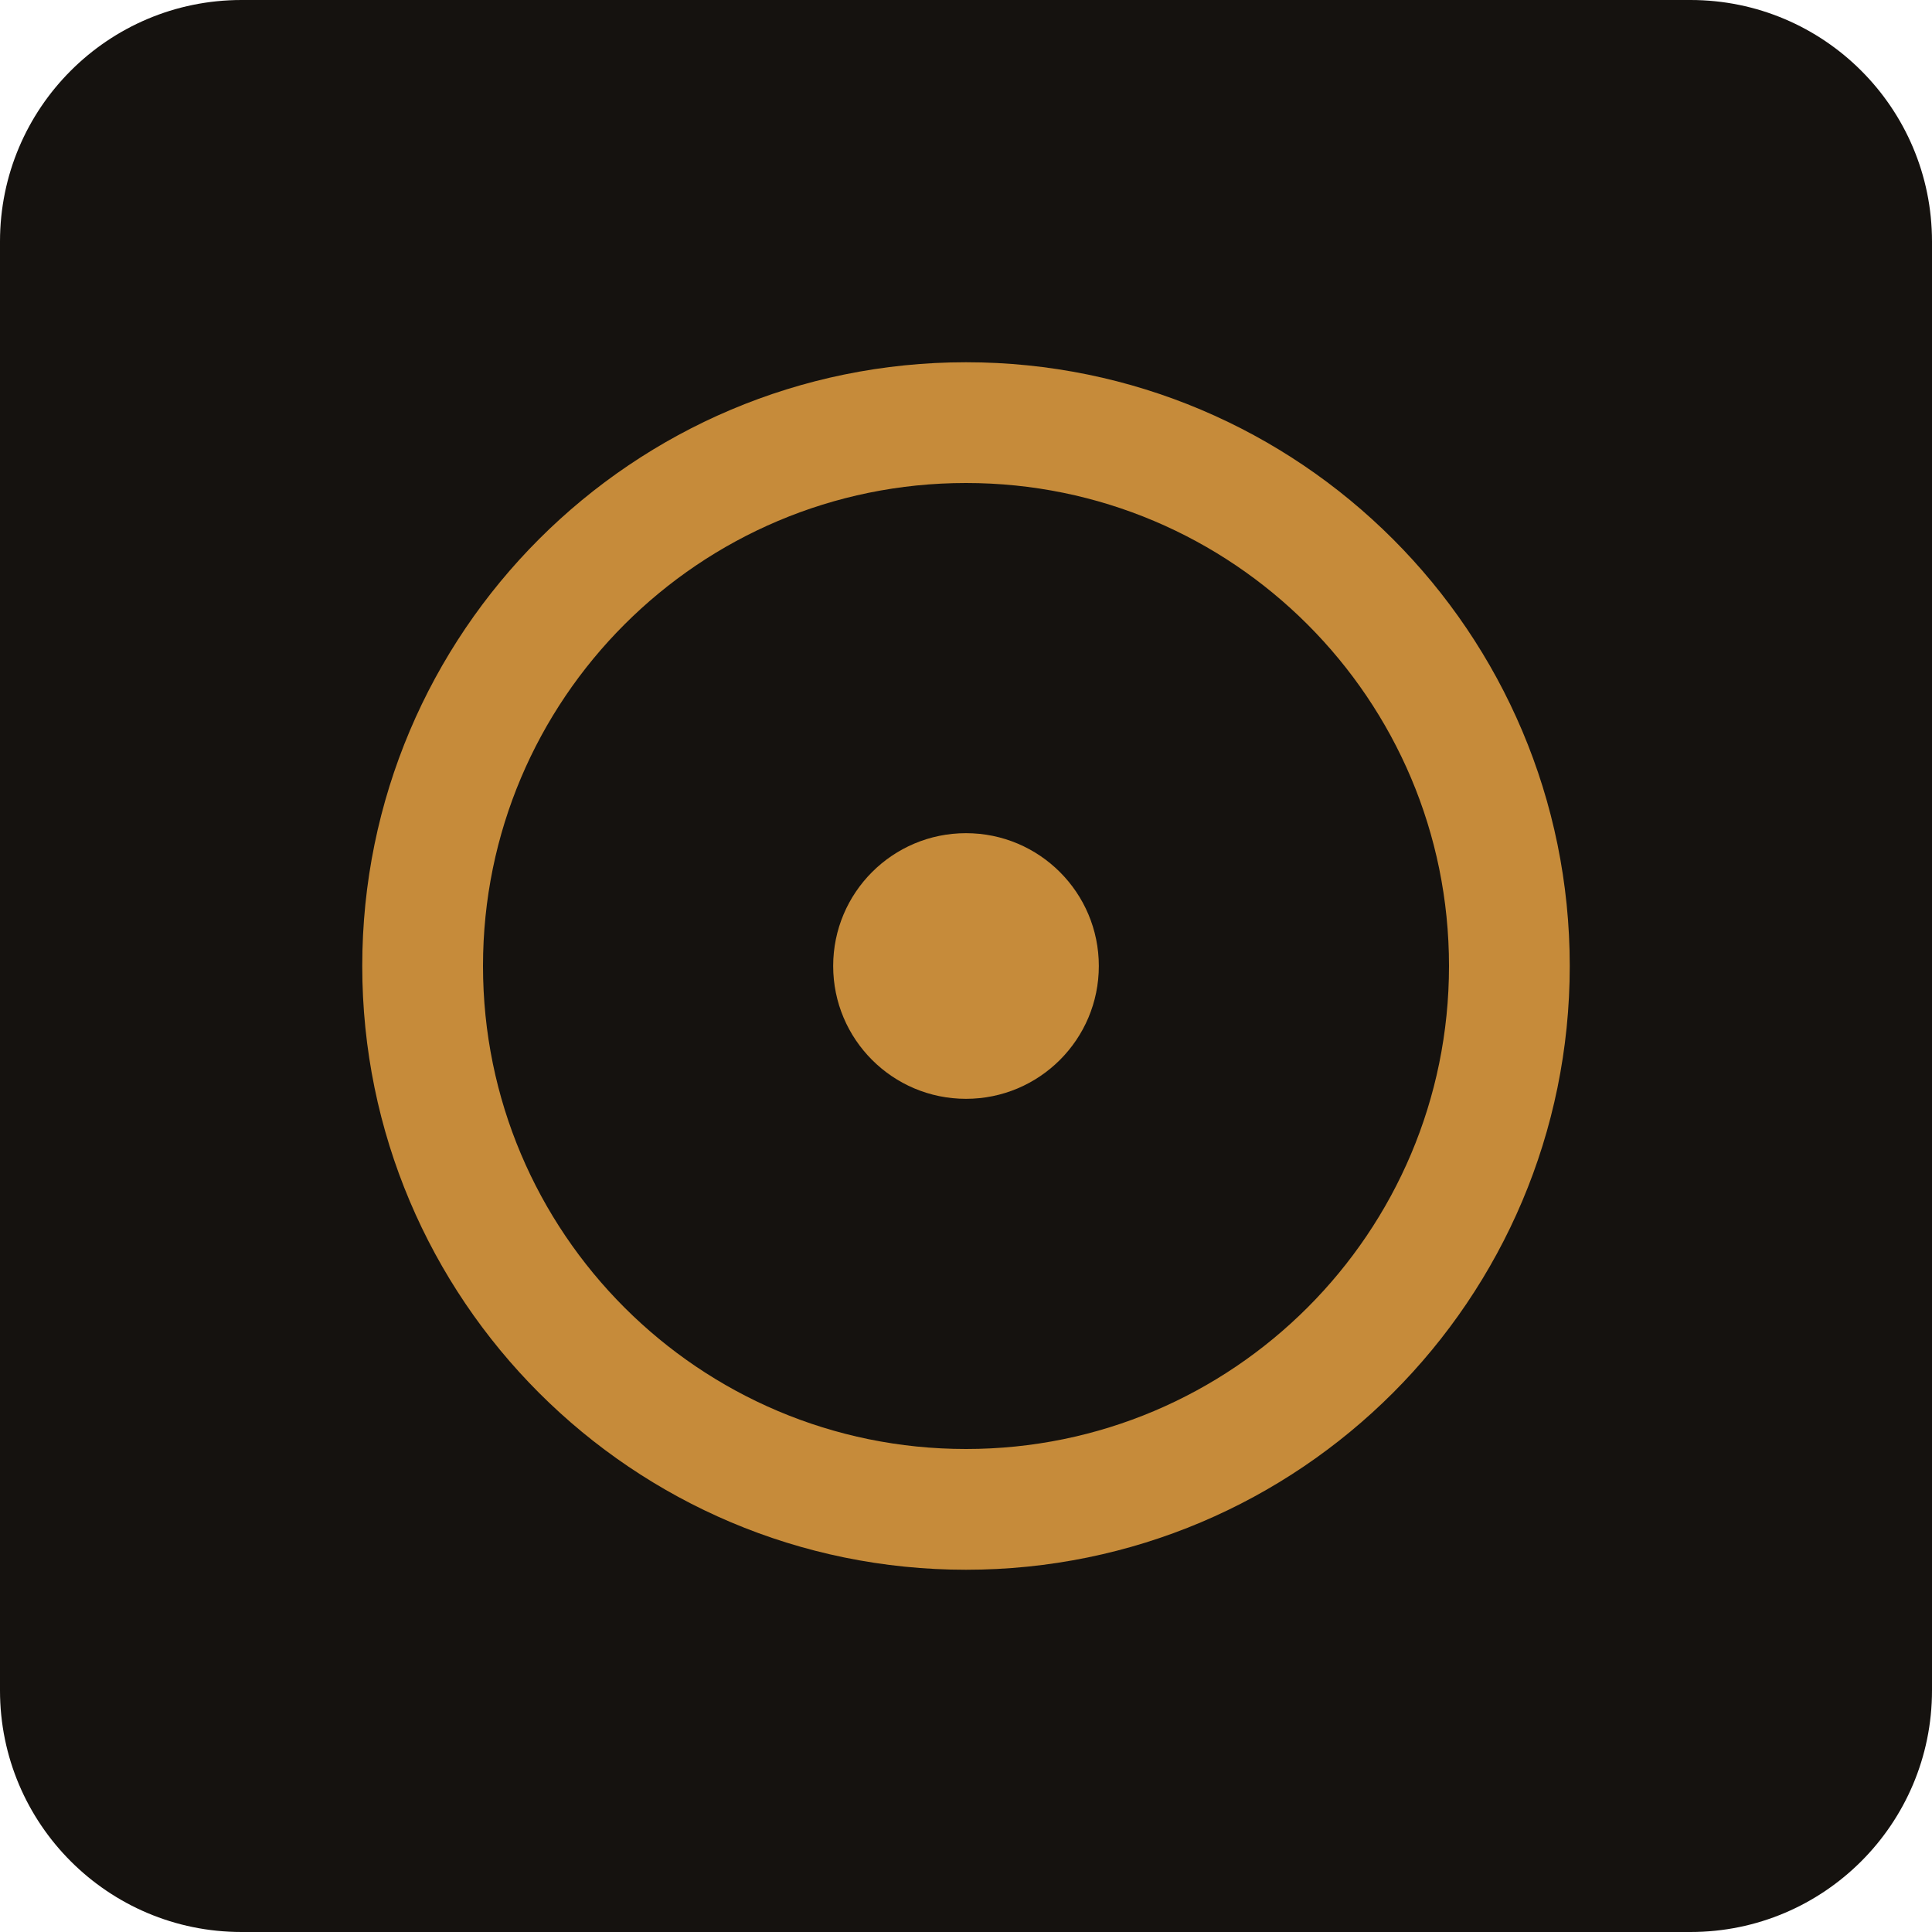
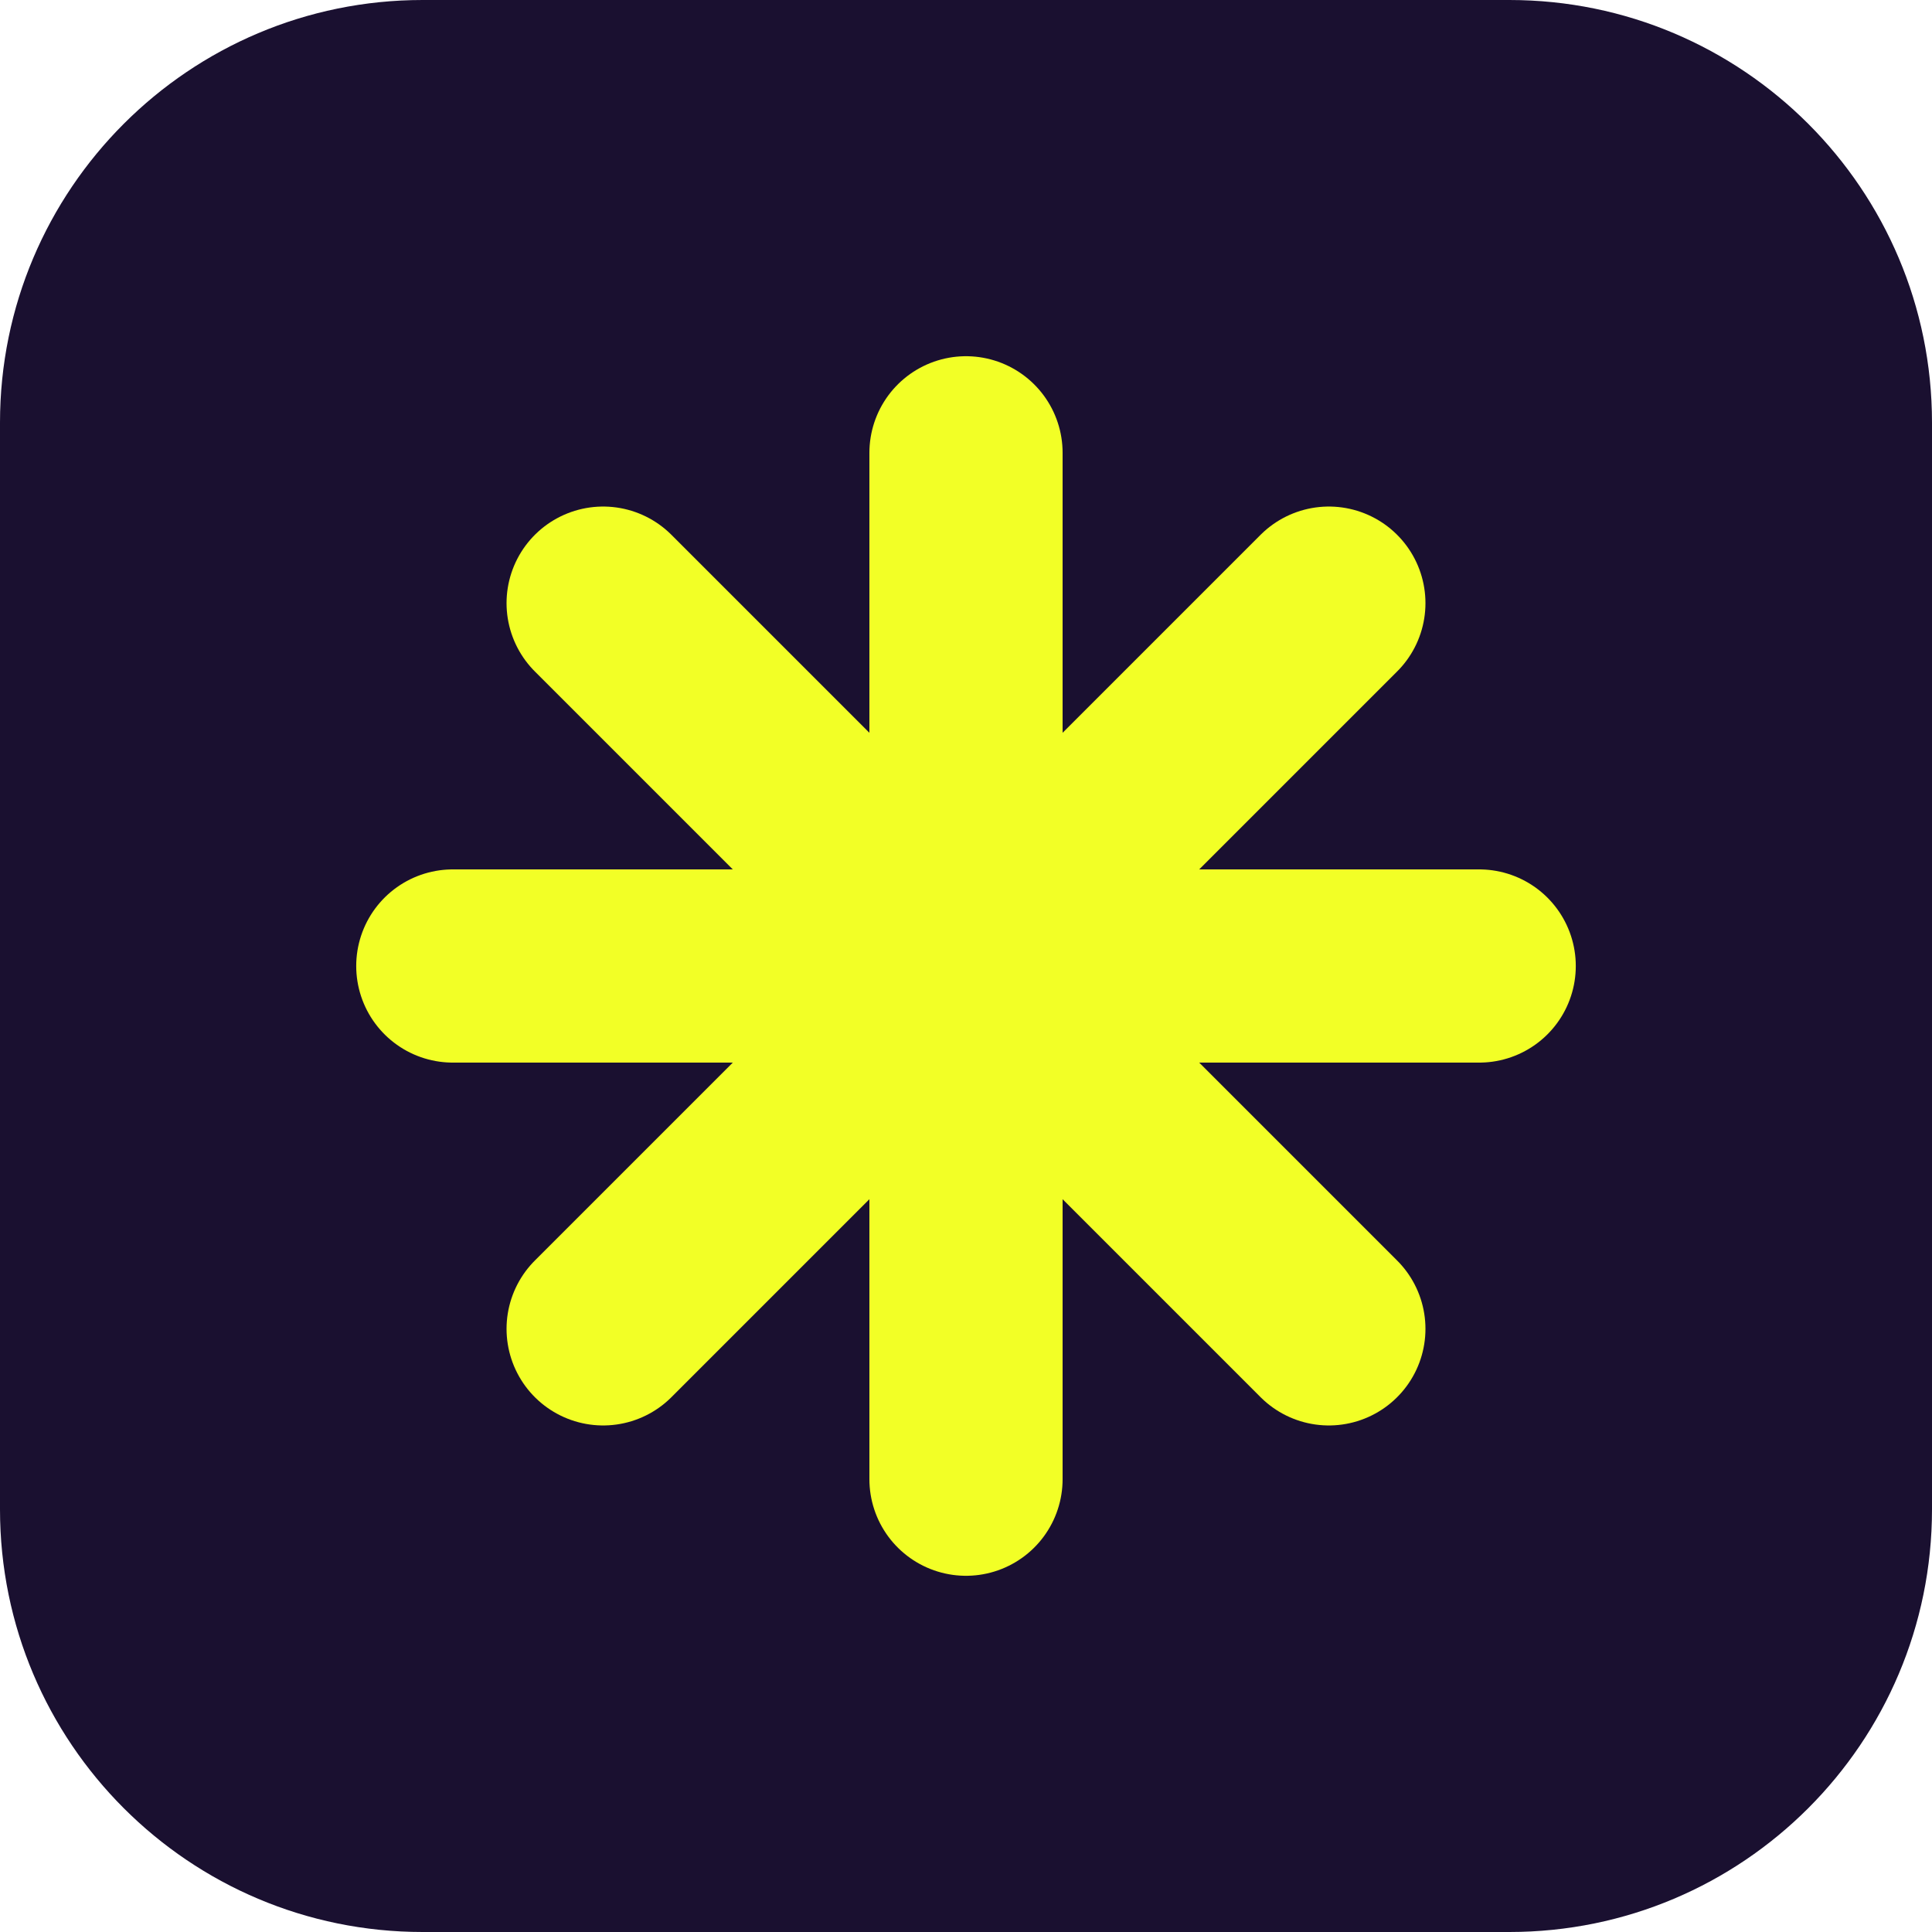
<svg xmlns="http://www.w3.org/2000/svg" viewBox="0 0 32 32">
-   <rect width="32" height="32" rx="4" fill="#15120F" />
-   <circle cx="16" cy="16" r="9" fill="none" stroke="#C68B3A" stroke-width="2" />
-   <circle cx="16" cy="16" r="2.2" fill="#C68B3A" />
+   <rect width="32" height="32" rx="7" fill="#1A1030" />
+   <g stroke="#F2FF26" stroke-width="3.2" stroke-linecap="round">
+     <line x1="16" y1="7.5" x2="16" y2="24.5" />
+     <line x1="7.5" y1="16" x2="24.5" y2="16" />
+     <line x1="9.99" y1="9.99" x2="22.01" y2="22.01" />
+     <line x1="9.99" y1="22.01" x2="22.01" y2="9.99" />
+   </g>
</svg>
